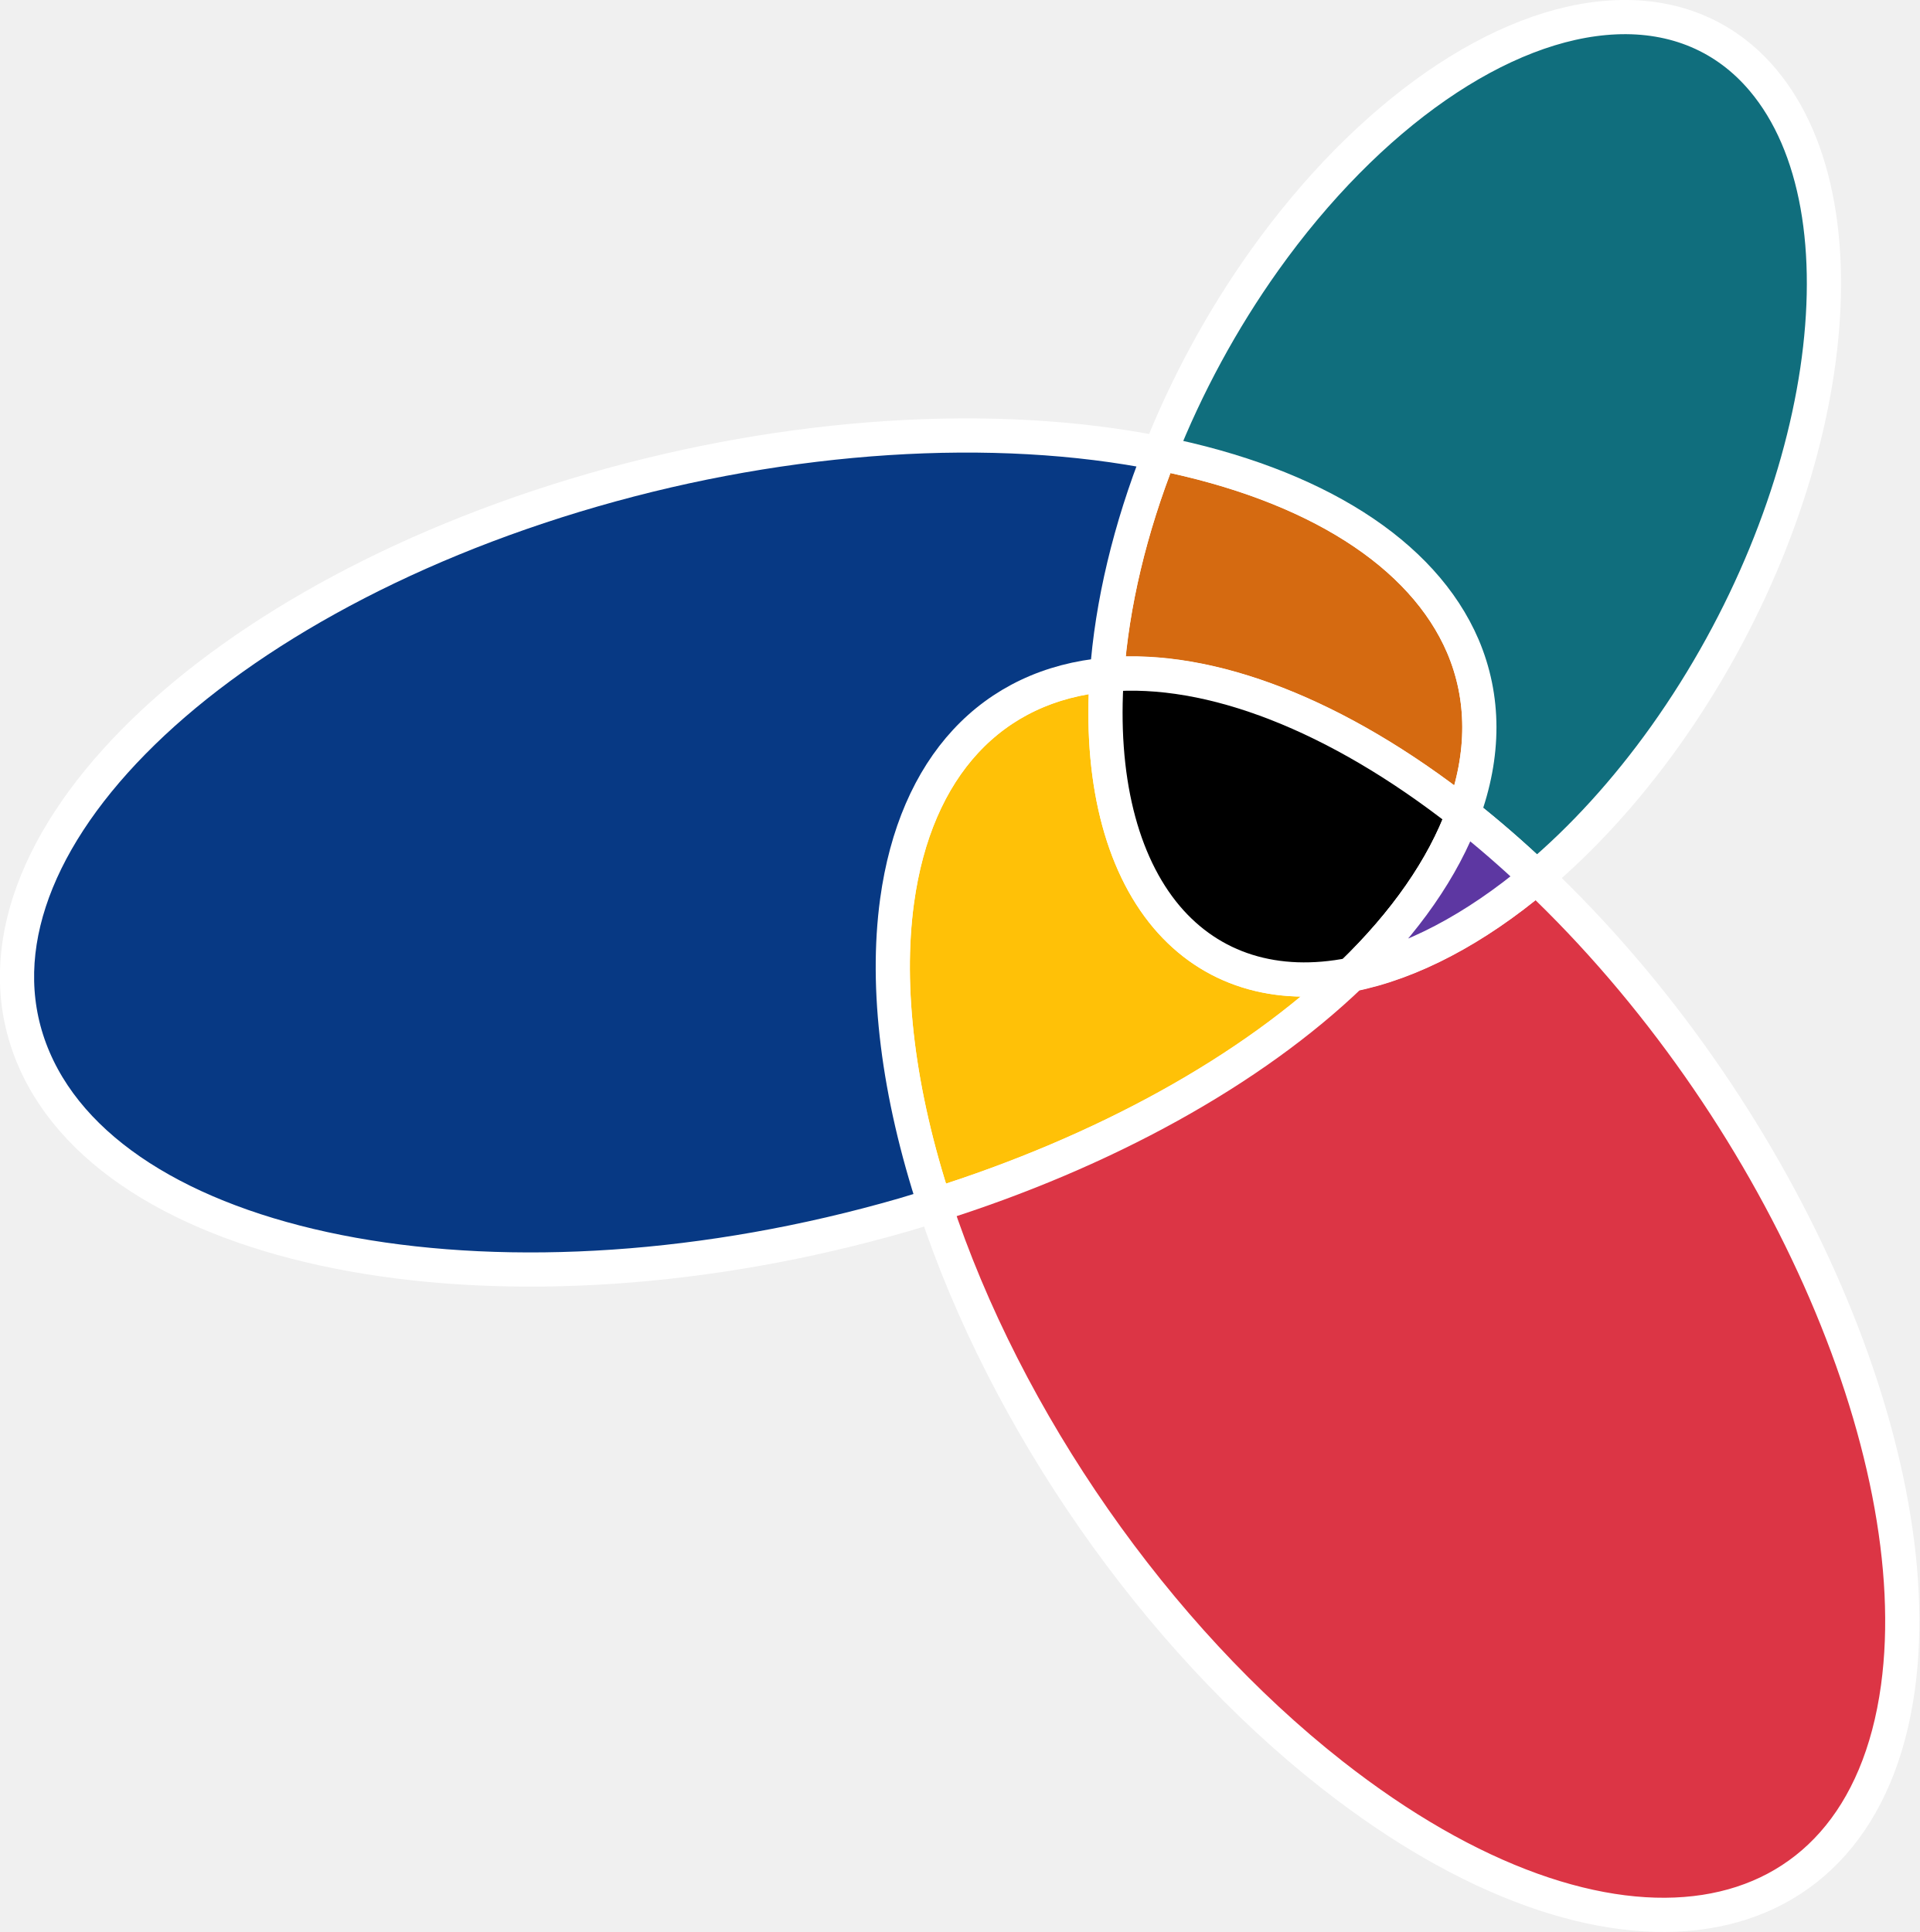
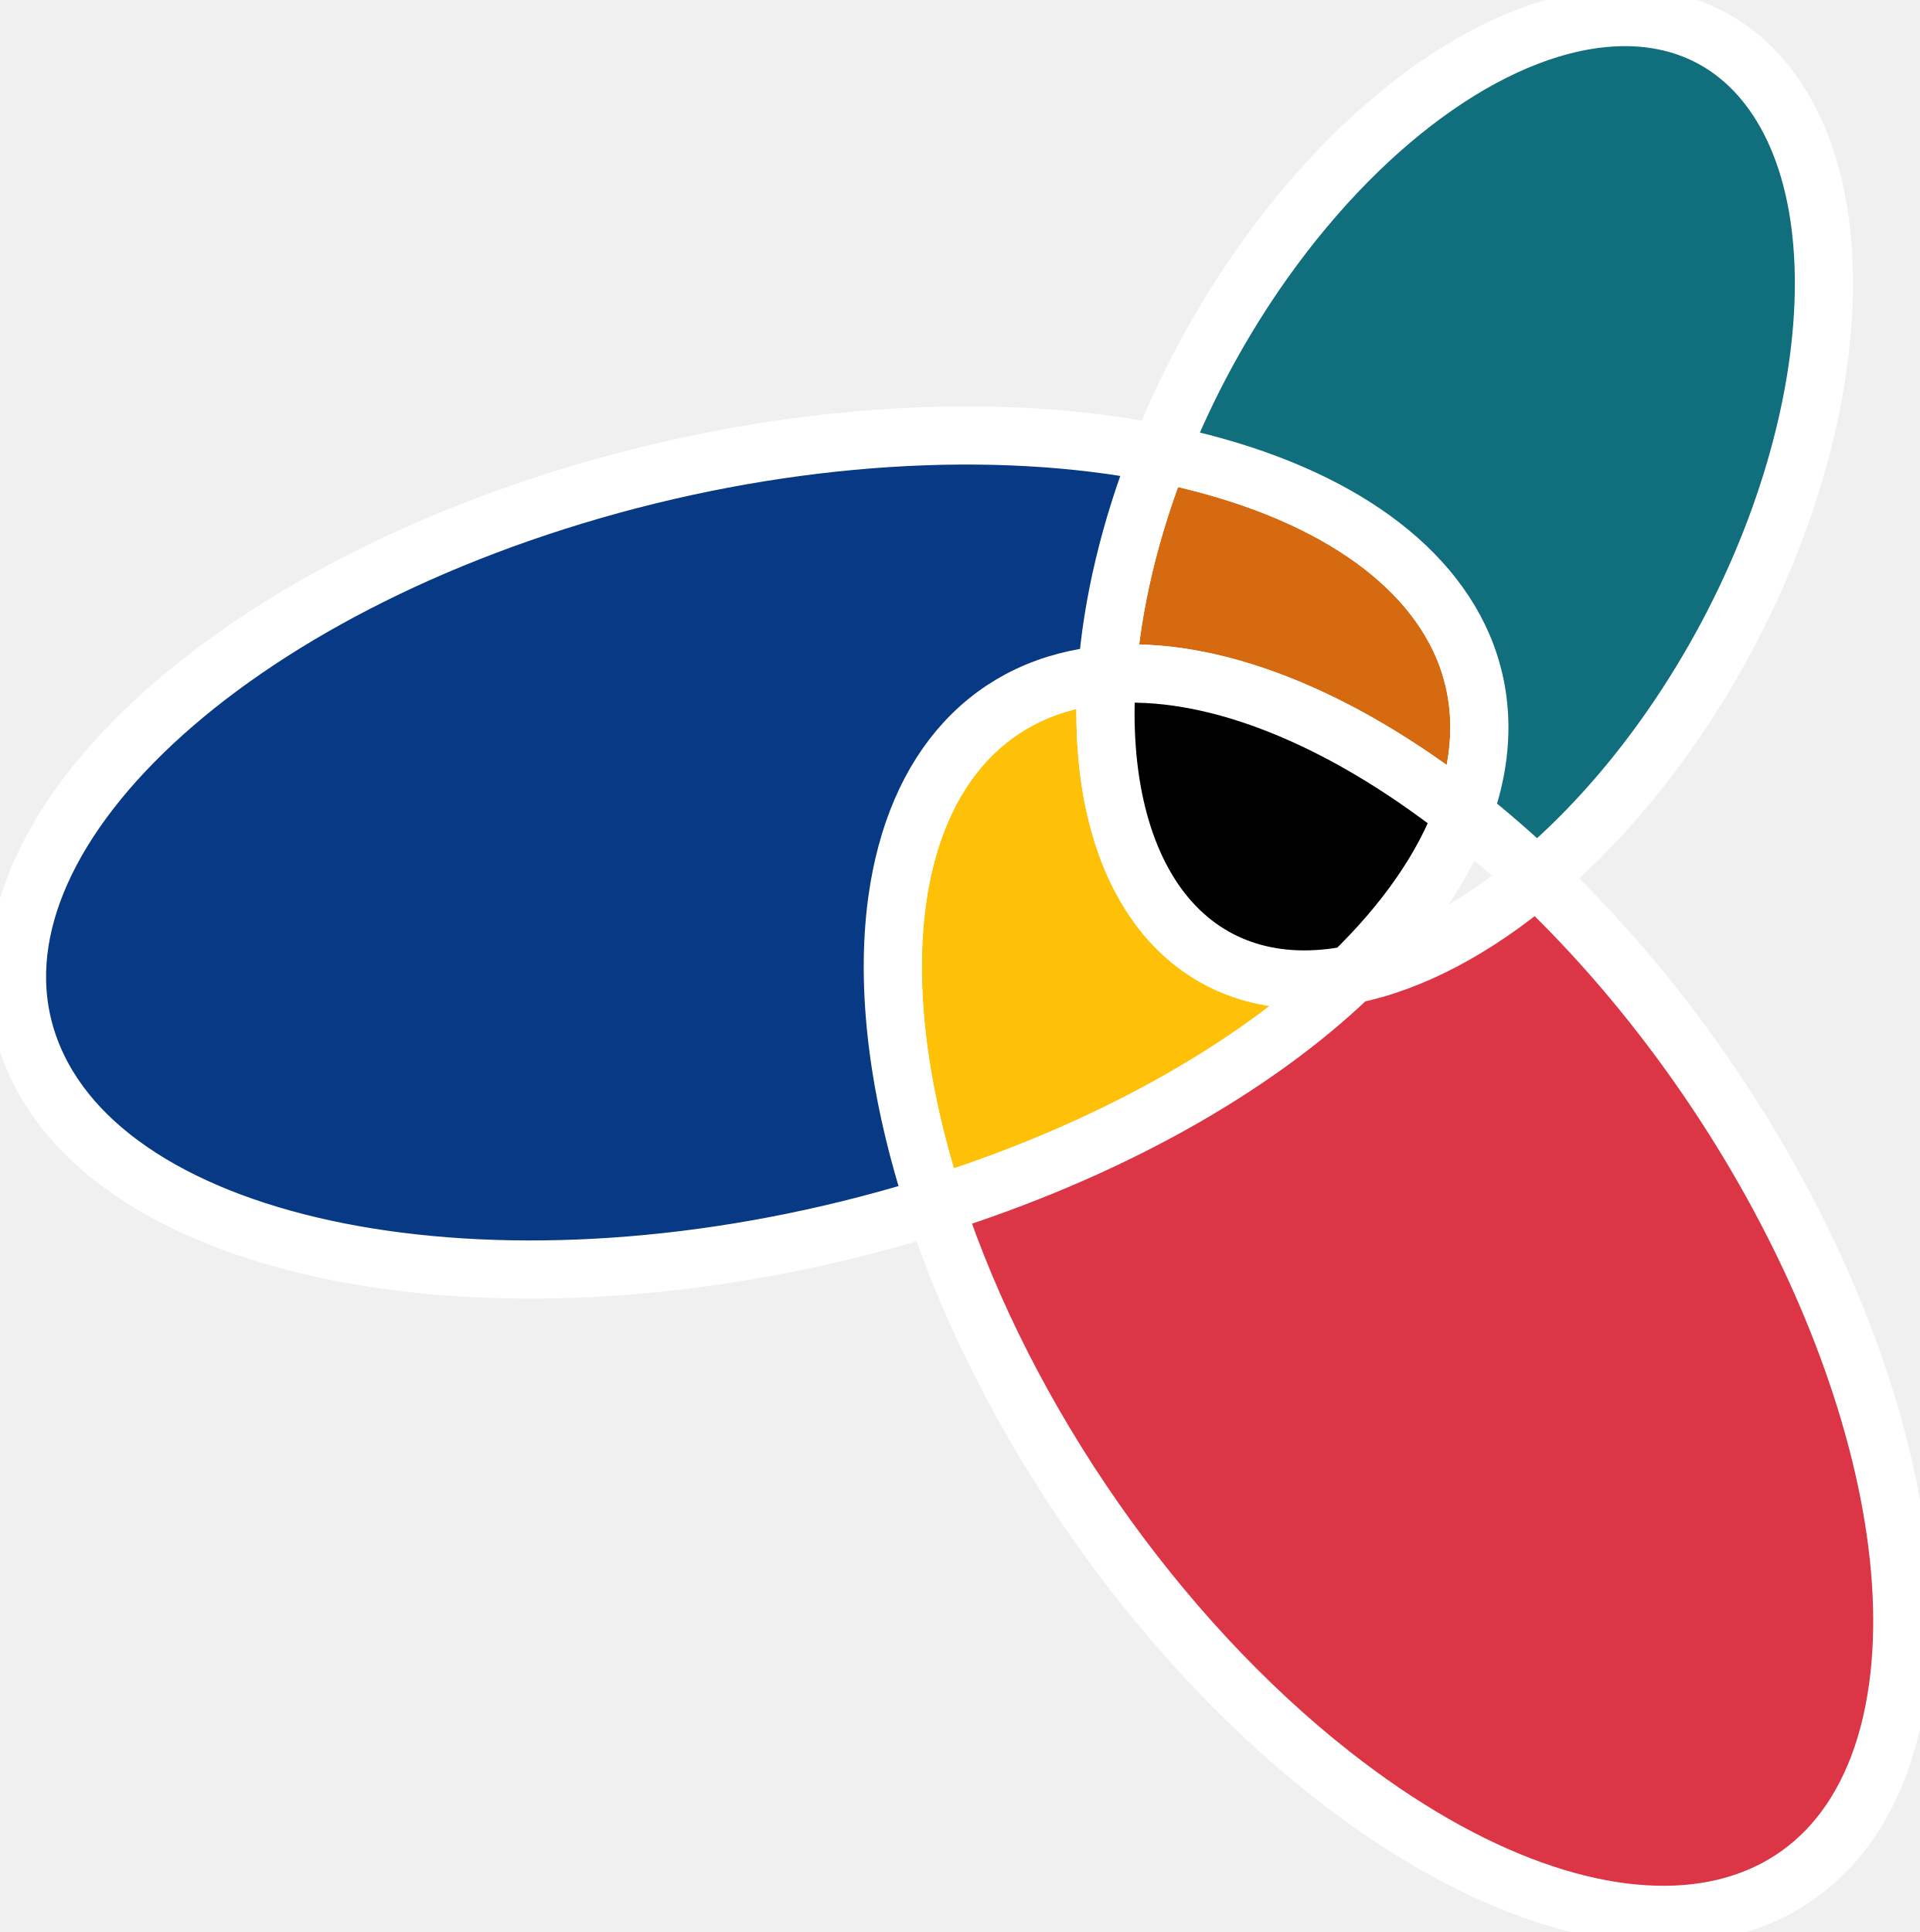
- <svg xmlns="http://www.w3.org/2000/svg" version="1.1" width="148.525" height="149.523" viewBox="0 0 148.525 149.523" id="svg7">
-   <defs id="defs1" />
-   <g fill-rule="evenodd" id="g3" transform="translate(-98.26331,-69.51689)" style="stroke:#ffffff;stroke-width:2.646;stroke-linecap:round;stroke-linejoin:bevel">
-     <path d="m 188,104.6 a 22.919,40.431 28.169 0 0 -4.072,17.114 54.591,29.205 55.782 0 1 27.548,10.768 30.192,57.715 76.594 0 0 -0.021,-12.971 30.192,57.715 76.594 0 0 -23.454,-14.911 z" fill="#d56a11" style="paint-order:normal" id="path1" />
-     <path d="m 183.91,121.72 a 54.591,29.205 55.782 0 0 -16.238,17.526 54.591,29.205 55.782 0 0 2.932,23.54 30.192,57.715 76.594 0 0 32.156,-17.82 22.919,40.431 28.169 0 1 -14.232,-4.492 22.919,40.431 28.169 0 1 -4.618,-18.753 z" fill="#ffc107" style="paint-order:normal" id="path2" />
-     <path d="m 183.91,121.73 a 22.919,40.431 28.169 0 0 4.619,18.746 22.919,40.431 28.169 0 0 14.291,4.473 30.192,57.715 76.594 0 0 8.652,-12.458 54.591,29.205 55.782 0 0 -27.562,-10.761 z" fill="#000000" style="paint-order:normal" id="path3" />
+ <svg xmlns="http://www.w3.org/2000/svg" version="1.1" width="148.525" height="149.523" viewBox="0 0 148.525 149.523">
+   <g fill-rule="evenodd" transform="translate(-98.26331,-69.51689)" style="stroke:#ffffff;stroke-width:4.5;stroke-linecap:round;stroke-linejoin:round">
+     <path d="m 188,104.6 a 22.919,40.431 28.169 0 0 -4.072,17.114 54.591,29.205 55.782 0 1 27.548,10.768 30.192,57.715 76.594 0 0 -0.021,-12.971 30.192,57.715 76.594 0 0 -23.454,-14.911 z" fill="#d56a11" style="paint-order:normal" />
+     <path d="m 183.91,121.72 a 54.591,29.205 55.782 0 0 -16.238,17.526 54.591,29.205 55.782 0 0 2.932,23.54 30.192,57.715 76.594 0 0 32.156,-17.82 22.919,40.431 28.169 0 1 -14.232,-4.492 22.919,40.431 28.169 0 1 -4.618,-18.753 z" fill="#ffc107" style="paint-order:normal" />
+     <path d="m 183.91,121.73 a 22.919,40.431 28.169 0 0 4.619,18.746 22.919,40.431 28.169 0 0 14.291,4.473 30.192,57.715 76.594 0 0 8.652,-12.458 54.591,29.205 55.782 0 0 -27.562,-10.761 z" fill="#000000" style="paint-order:normal" />
  </g>
-   <path d="m 72.347,93.273 a 54.591,29.205 55.782 0 1 -2.932,-23.54 54.591,29.205 55.782 0 1 16.236,-17.518 22.919,40.431 28.169 0 1 4.085,-17.123 30.192,57.715 76.594 0 0 -43.855,2.834 30.192,57.715 76.594 0 0 -43.261,44.016 30.192,57.715 76.594 0 0 67.309,12.077 30.192,57.715 76.594 0 0 2.417,-0.746 z" fill="#073984" style="fill-rule:evenodd;stroke:#ffffff;stroke-width:2.646;stroke-linecap:round;stroke-linejoin:bevel;paint-order:normal" id="path4" />
-   <path d="m 118.887,67.903 a 22.919,40.431 28.169 0 1 -14.332,7.53 30.192,57.715 76.594 0 1 -32.215,17.839 54.591,29.205 55.782 0 0 30.707,44.058 54.591,29.205 55.782 0 0 43.815,-6.745 54.591,29.205 55.782 0 0 -27.975,-62.682 z" fill="#dc3545" style="fill-rule:evenodd;stroke:#ffffff;stroke-width:2.646;stroke-linecap:round;stroke-linejoin:bevel;paint-order:normal" id="path5" />
-   <path d="m 124.987,1.339 a 22.919,40.431 28.169 0 0 -27.158,18.831 22.919,40.431 28.169 0 0 -8.094,14.918 30.192,57.715 76.594 0 1 23.454,14.911 30.192,57.715 76.594 0 1 0.023,12.973 54.591,29.205 55.782 0 1 0.017,0.012 54.591,29.205 55.782 0 1 5.664,4.915 22.919,40.431 28.169 0 0 9.95,-10.929 22.919,40.431 28.169 0 0 7.559,-50.787 22.919,40.431 28.169 0 0 -11.415,-4.845 z" fill="#106e7d" style="fill-rule:evenodd;stroke:#ffffff;stroke-width:2.646;stroke-linecap:round;stroke-linejoin:bevel;paint-order:normal" id="path6" />
-   <path d="m 113.217,62.973 a 30.192,57.715 76.594 0 1 -8.639,12.431 22.919,40.431 28.169 0 0 14.311,-7.51 54.591,29.205 55.782 0 0 -5.664,-4.915 54.591,29.205 55.782 0 0 -0.008,-0.006 z" fill="#5d37a2" style="stroke:#ffffff;stroke-width:2.646;stroke-linecap:round;stroke-linejoin:bevel;paint-order:normal" id="path7" />
+   <path d="m 72.347,93.273 a 54.591,29.205 55.782 0 1 -2.932,-23.54 54.591,29.205 55.782 0 1 16.236,-17.518 22.919,40.431 28.169 0 1 4.085,-17.123 30.192,57.715 76.594 0 0 -43.855,2.834 30.192,57.715 76.594 0 0 -43.261,44.016 30.192,57.715 76.594 0 0 67.309,12.077 30.192,57.715 76.594 0 0 2.417,-0.746 z" fill="#073984" style="fill-rule:evenodd;stroke:#ffffff;stroke-width:4.5;stroke-linecap:round;stroke-linejoin:round;paint-order:normal" />
+   <path d="m 118.887,67.903 a 22.919,40.431 28.169 0 1 -14.332,7.53 30.192,57.715 76.594 0 1 -32.215,17.839 54.591,29.205 55.782 0 0 30.707,44.058 54.591,29.205 55.782 0 0 43.815,-6.745 54.591,29.205 55.782 0 0 -27.975,-62.682 z" fill="#dc3545" style="fill-rule:evenodd;stroke:#ffffff;stroke-width:4.5;stroke-linecap:round;stroke-linejoin:round;paint-order:normal" />
+   <path d="m 124.987,1.339 a 22.919,40.431 28.169 0 0 -27.158,18.831 22.919,40.431 28.169 0 0 -8.094,14.918 30.192,57.715 76.594 0 1 23.454,14.911 30.192,57.715 76.594 0 1 0.023,12.973 54.591,29.205 55.782 0 1 0.017,0.012 54.591,29.205 55.782 0 1 5.664,4.915 22.919,40.431 28.169 0 0 9.95,-10.929 22.919,40.431 28.169 0 0 7.559,-50.787 22.919,40.431 28.169 0 0 -11.415,-4.845 z" fill="#106e7d" style="fill-rule:evenodd;stroke:#ffffff;stroke-width:4.5;stroke-linecap:round;stroke-linejoin:round;paint-order:normal" />
</svg>
